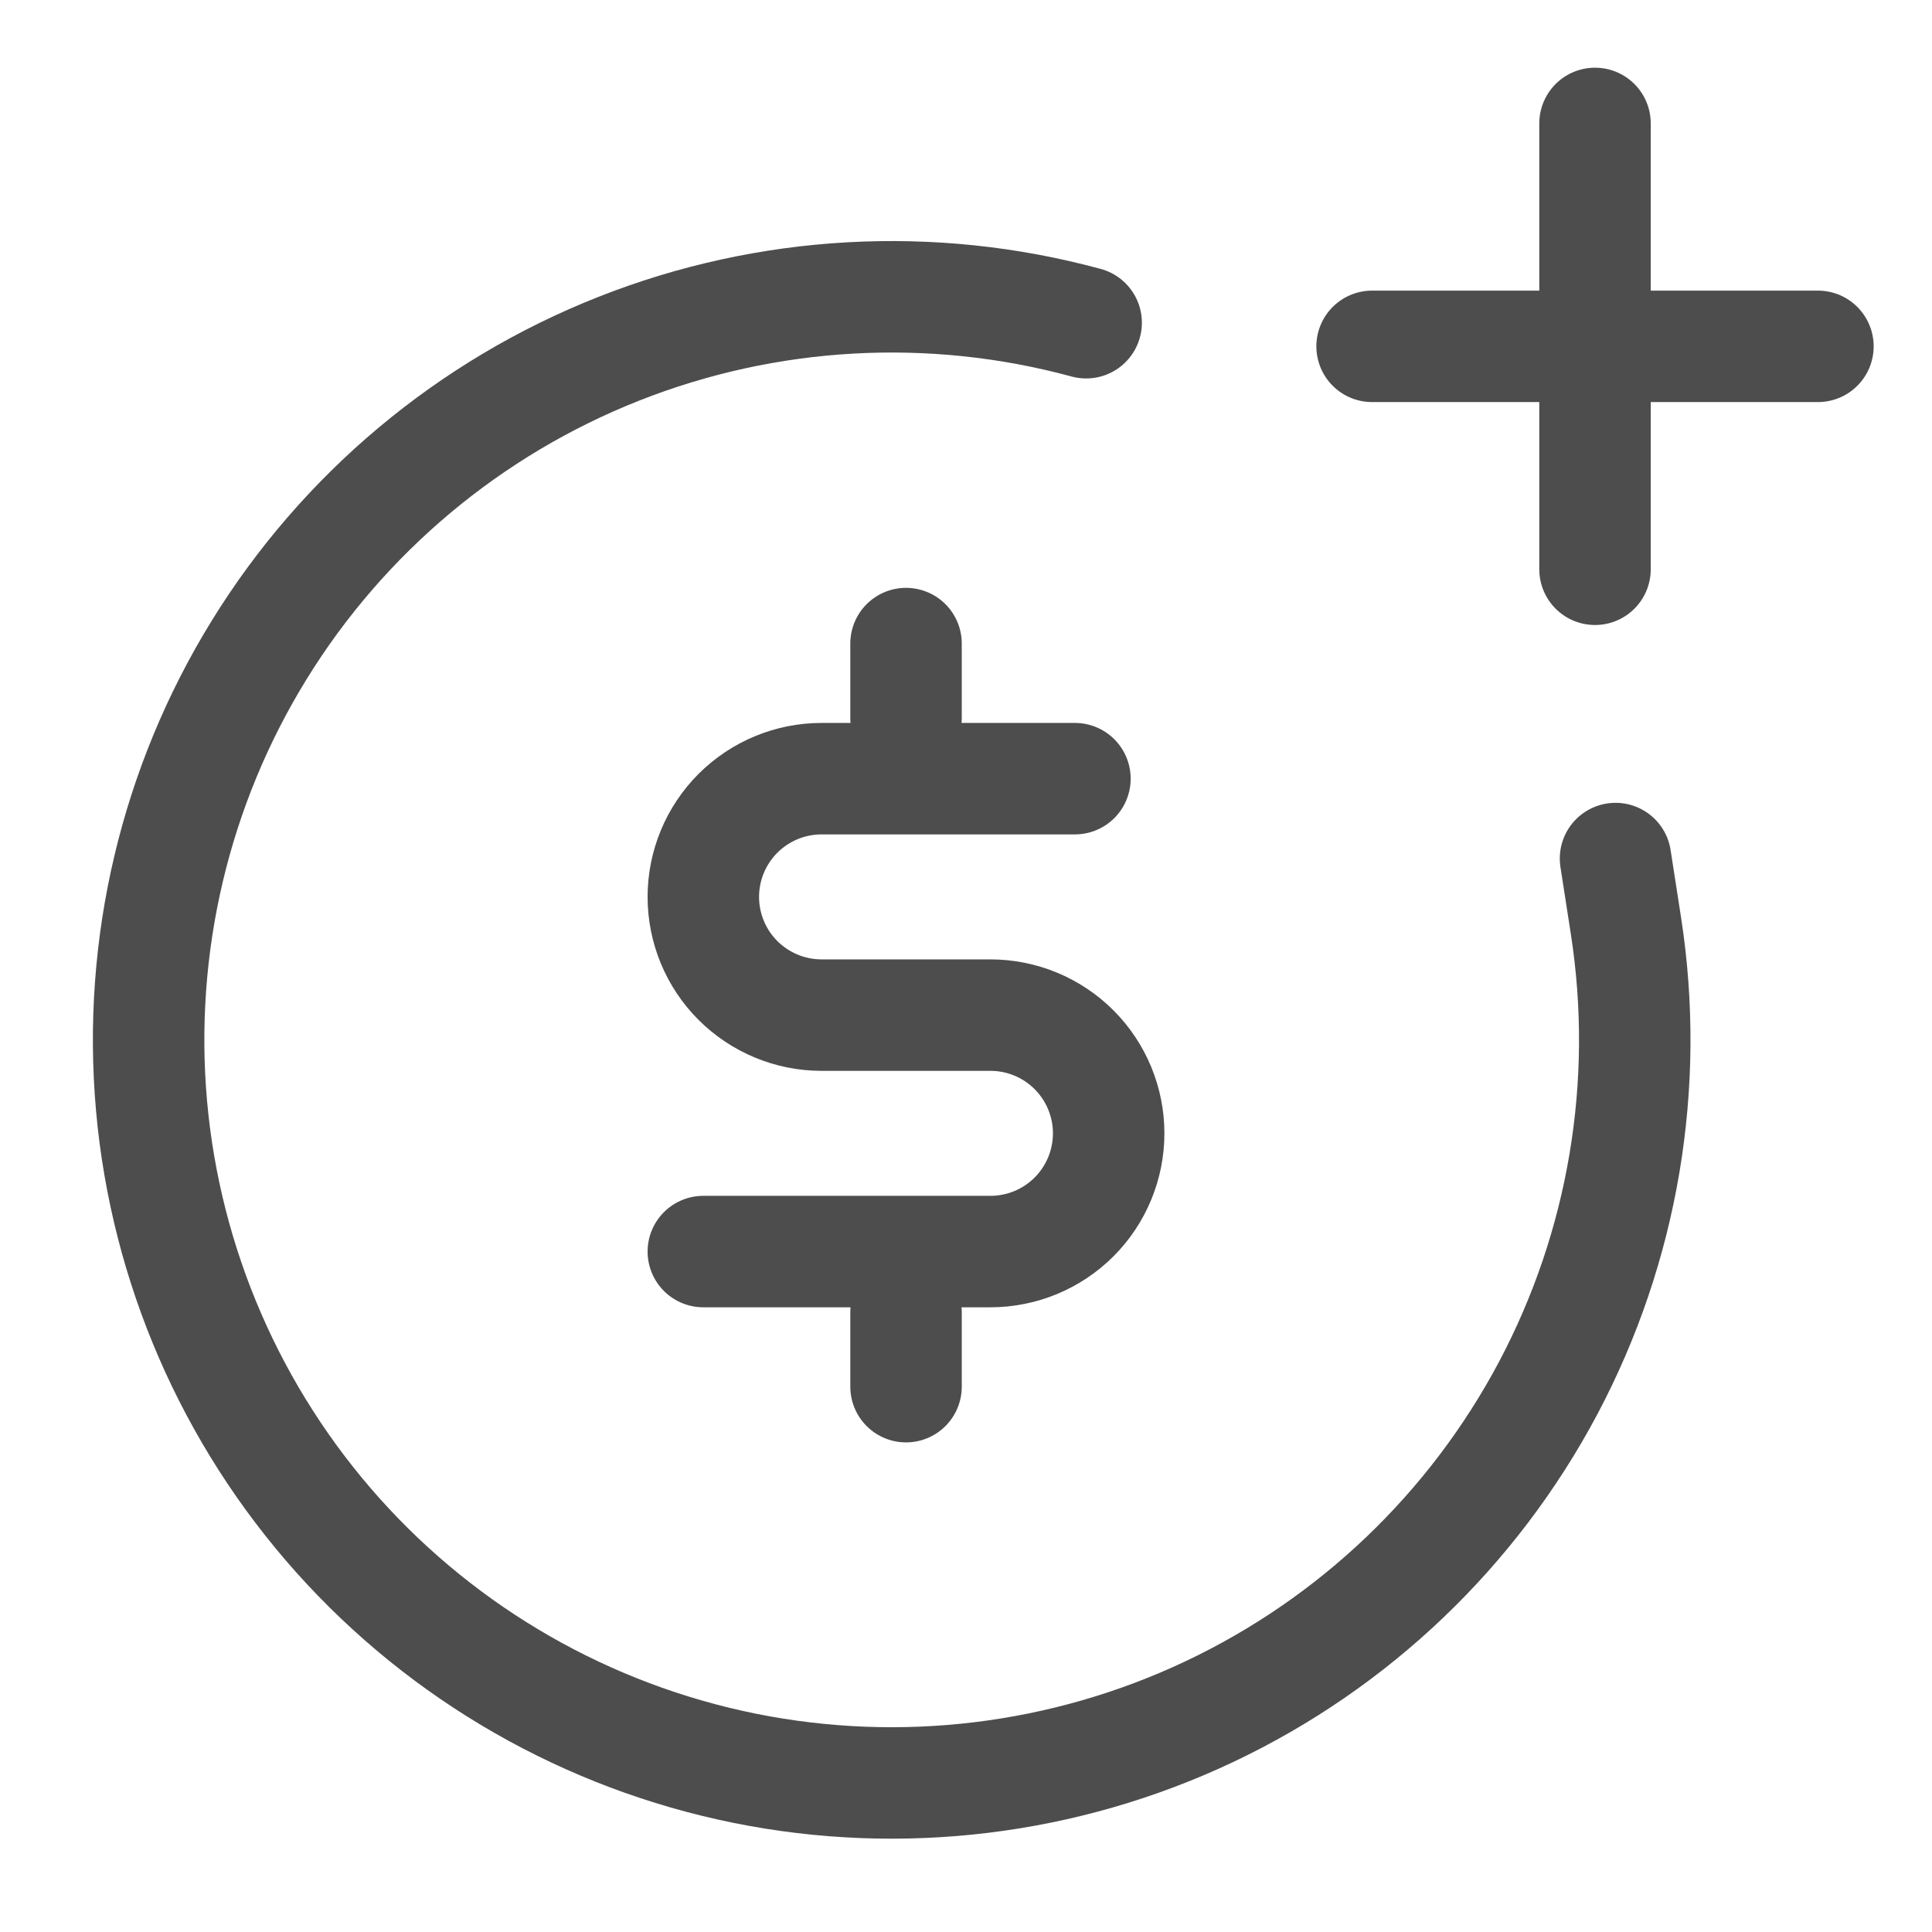
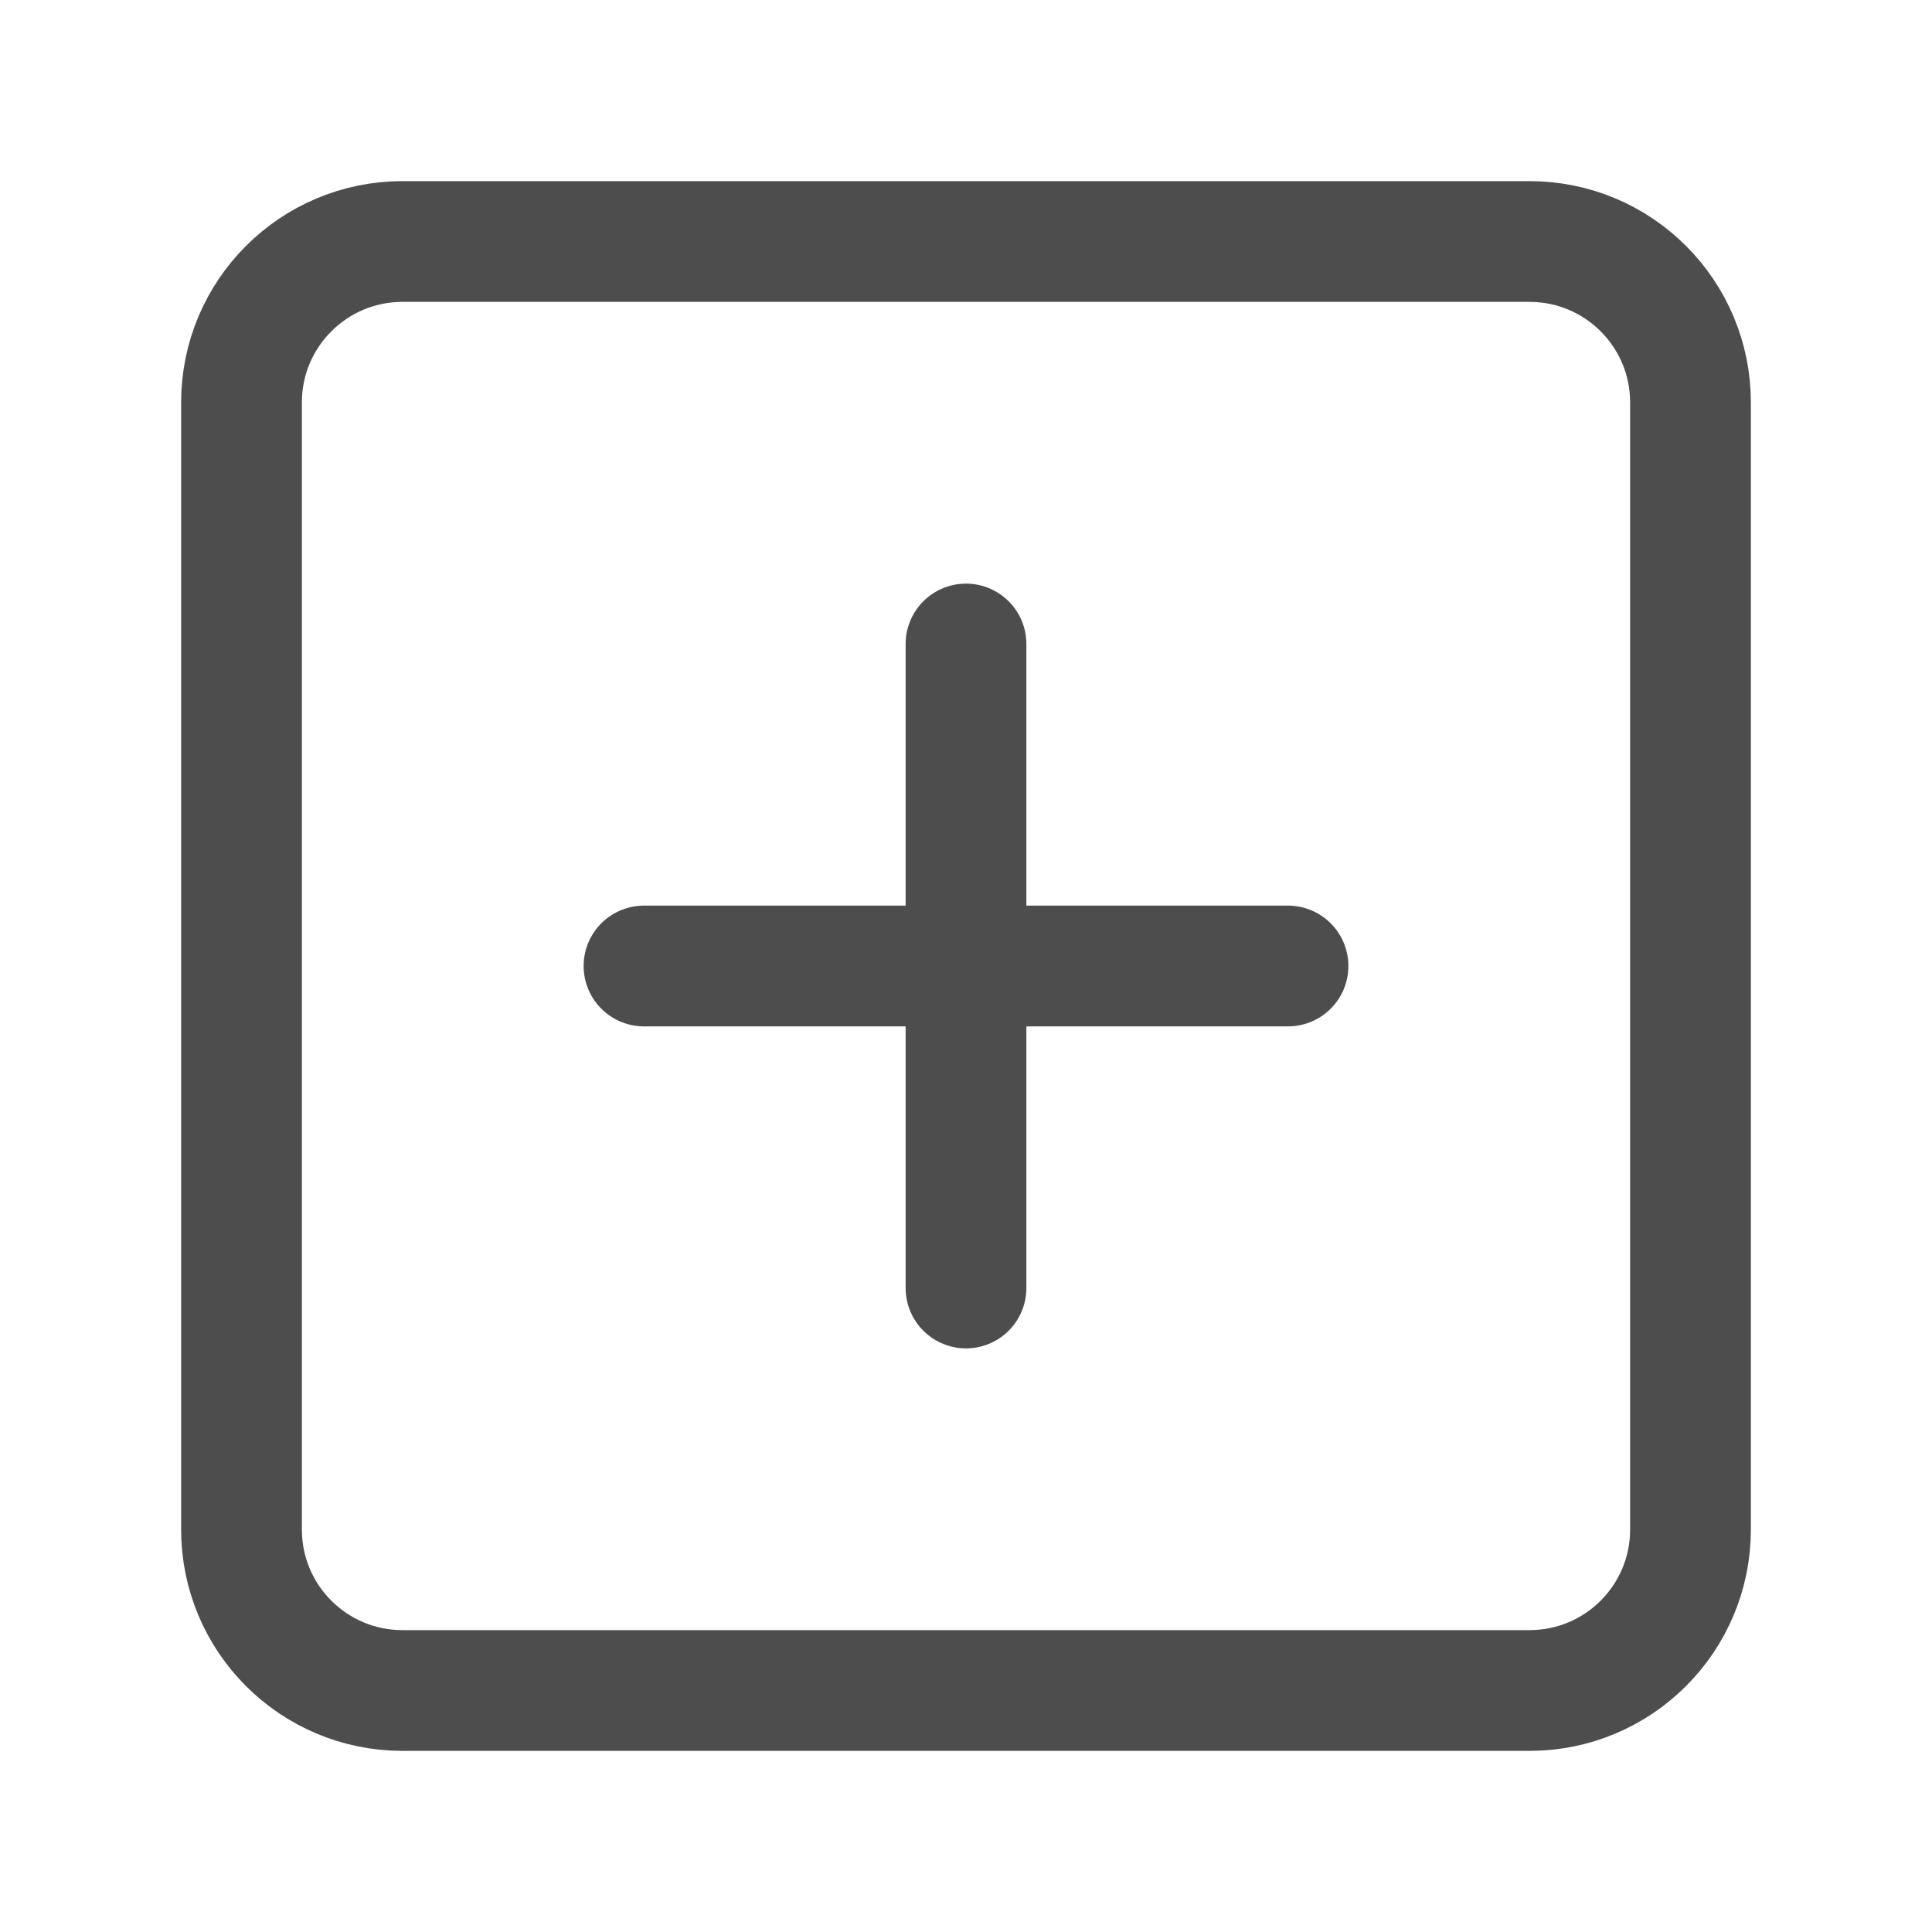
- <svg xmlns="http://www.w3.org/2000/svg" width="26" height="26" viewBox="0 0 26 26" fill="none">
-   <path d="M21.741 11.554L21.882 12.463C22.212 14.594 21.845 16.774 20.835 18.679C19.824 20.584 18.225 22.112 16.276 23.034C14.326 23.956 12.131 24.223 10.018 23.796C7.904 23.368 5.985 22.269 4.547 20.662C3.11 19.055 2.23 17.026 2.039 14.878C1.849 12.73 2.357 10.578 3.49 8.743C4.622 6.908 6.318 5.488 8.323 4.695C10.328 3.902 12.536 3.778 14.617 4.343" stroke="#4D4D4D" stroke-width="1.5" stroke-linecap="round" stroke-linejoin="round" />
-   <path d="M12.193 18.661V17.661" stroke="#4D4D4D" stroke-width="1.5" stroke-linecap="round" stroke-linejoin="round" />
-   <path d="M12.193 8.661V9.661" stroke="#4D4D4D" stroke-width="1.5" stroke-linecap="round" stroke-linejoin="round" />
-   <path d="M14.466 10.479H11.056C10.634 10.479 10.23 10.647 9.931 10.945C9.633 11.244 9.465 11.648 9.465 12.07C9.465 12.492 9.633 12.897 9.931 13.195C10.23 13.493 10.634 13.661 11.056 13.661H13.329C13.751 13.661 14.156 13.829 14.454 14.127C14.752 14.425 14.92 14.83 14.92 15.252C14.92 15.674 14.752 16.079 14.454 16.377C14.156 16.675 13.751 16.843 13.329 16.843H9.465" stroke="#4D4D4D" stroke-width="1.5" stroke-linecap="round" stroke-linejoin="round" />
-   <path d="M21.465 1.661V7.661" stroke="#4D4D4D" stroke-width="1.5" stroke-linecap="round" stroke-linejoin="round" />
-   <path d="M18.465 4.661H24.465" stroke="#4D4D4D" stroke-width="1.5" stroke-linecap="round" stroke-linejoin="round" />
+ <svg xmlns="http://www.w3.org/2000/svg" width="24" height="24" viewBox="0 0 24 24" fill="none">
+   <path d="M19 3H5C3.895 3 3 3.895 3 5V19C3 20.105 3.895 21 5 21H19C20.105 21 21 20.105 21 19V5C21 3.895 20.105 3 19 3Z" stroke="#4D4D4D" stroke-width="1.5" stroke-linecap="round" stroke-linejoin="round" />
+   <path d="M12 8V16" stroke="#4D4D4D" stroke-width="1.5" stroke-linecap="round" stroke-linejoin="round" />
+   <path d="M8 12H16" stroke="#4D4D4D" stroke-width="1.5" stroke-linecap="round" stroke-linejoin="round" />
</svg>
